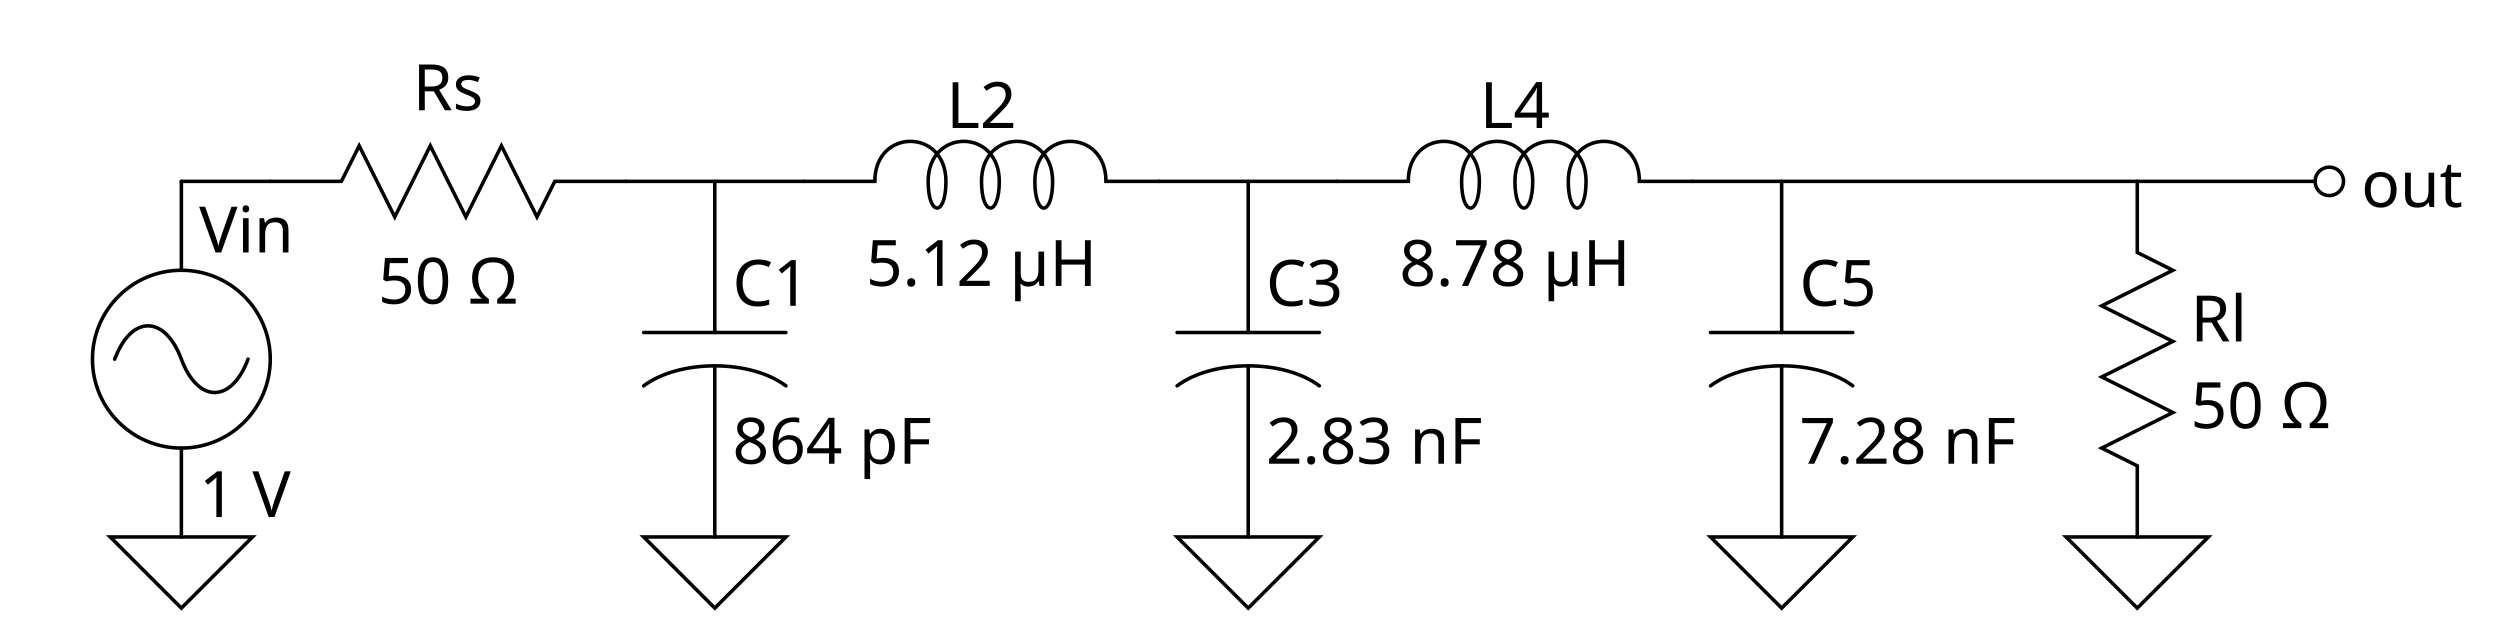
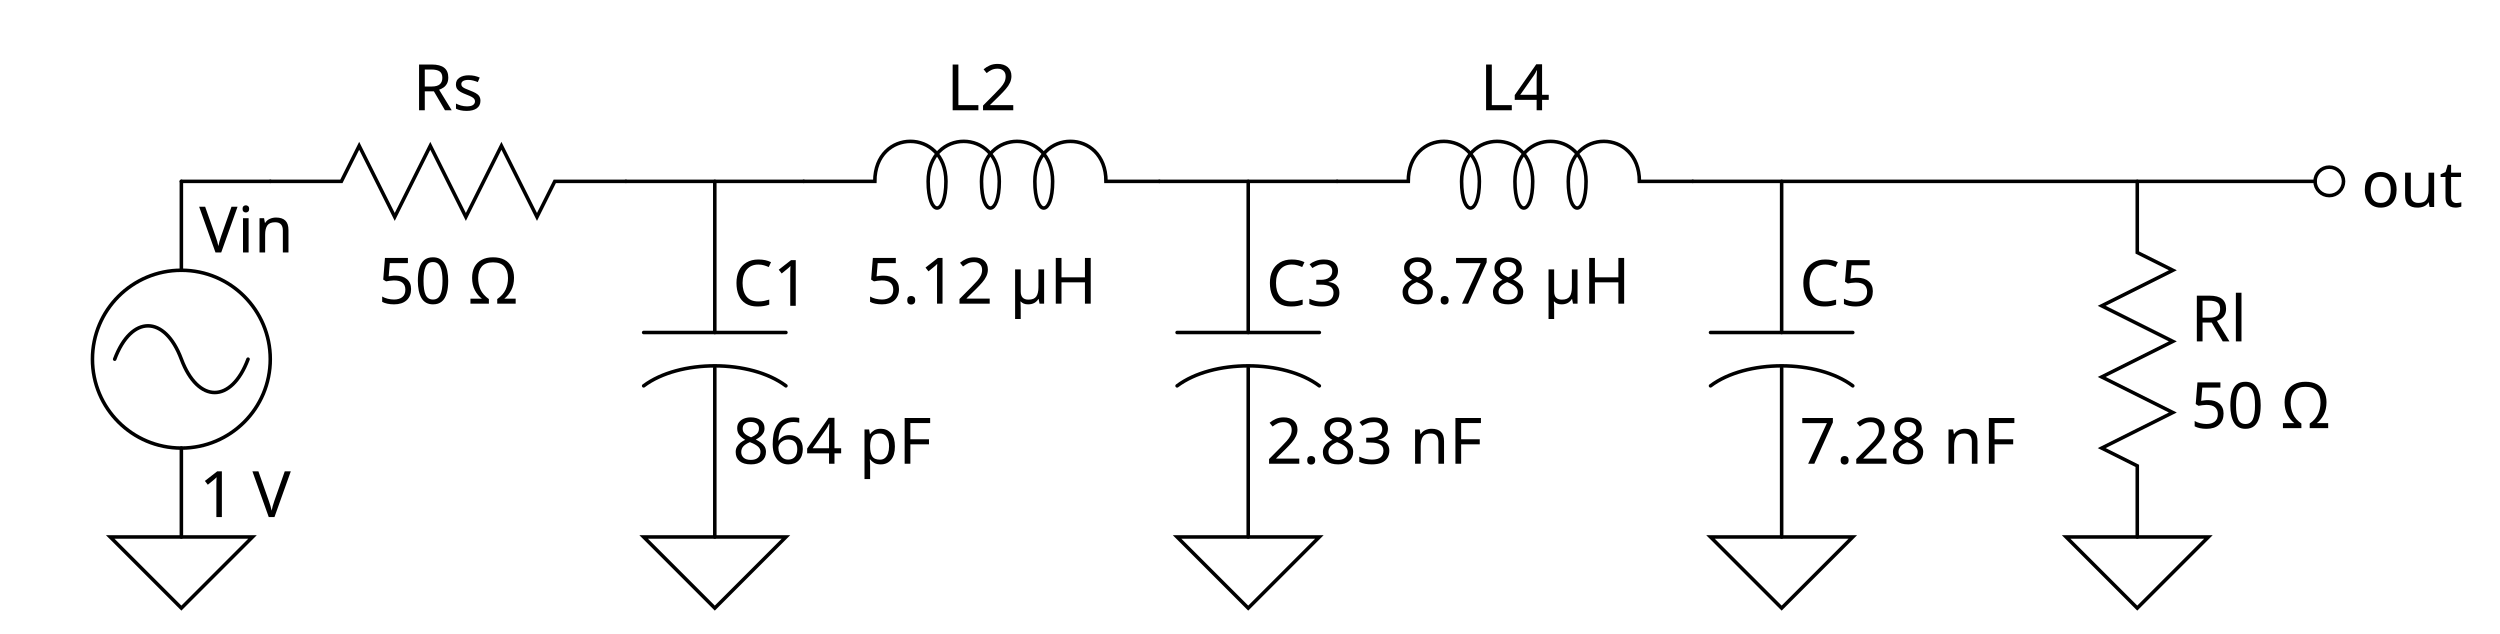
<svg xmlns="http://www.w3.org/2000/svg" baseProfile="full" height="100%" version="1.1" viewBox="-51.0,-101.0,703.0,178.0" width="100%">
  <defs />
  <g id="symbol" transform="translate(0,0)">
    <rect fill="none" height="100" stroke="none" width="100" x="-50.0" y="-50.0" />
    <circle cx="0" cy="0" fill="none" r="25.0" stroke="black" stroke-width="1" />
    <line stroke="black" stroke-linecap="round" stroke-width="1" x1="0" x2="0" y1="-25.0" y2="-50.0" />
    <line stroke="black" stroke-linecap="round" stroke-width="1" x1="0" x2="0" y1="25.0" y2="50.0" />
    <path d="M -18.75 0 C -14.062 -12.5 -4.688 -12.5 0 0 4.688 12.5 14.062 12.5 18.75 0" fill="none" stroke="black" stroke-linecap="round" stroke-width="1" />
  </g>
  <g id="text">
    <text fill="black" font-family="sans-serif" font-size="18" text-anchor="start" x="5" y="-30.0">Vin</text>
    <text fill="black" font-family="sans-serif" font-size="18" text-anchor="start" x="5" y="44.4">1 V</text>
  </g>
  <g id="symbol" transform="translate(0,50.0)">
    <rect fill="none" height="50" stroke="none" width="50" x="-25.0" y="-25.0" />
    <polyline fill="none" points="0,0 20.0,0 0,20.0 -20.0,0 0,0" stroke="black" stroke-linecap="round" stroke-width="1" />
  </g>
  <g id="text" />
  <g id="symbol" transform="translate(75.0,-50.0)">
    <rect fill="none" height="100" stroke="none" width="100" x="-50.0" y="-50.0" />
    <rect fill="none" height="4" stroke="none" width="92" x="-46.0" y="-2" />
    <polyline fill="none" points="-50.0,0 -30,0 -25,-10 -20,0 -20,0 -15,10 -10,0 -10,0 -5,-10 0,0 0,0 5,10 10,0 10,0 15,-10 20,0 20,0 25,10 30,0 50.0,0" stroke="black" stroke-linecap="round" stroke-width="1" />
  </g>
  <g id="text">
    <text fill="black" font-family="sans-serif" font-size="18" text-anchor="middle" x="75.0" y="-70.0">Rs</text>
    <text fill="black" font-family="sans-serif" font-size="18" text-anchor="middle" x="75.0" y="-15.6">50 Ω</text>
  </g>
  <g id="wire">
    <polyline fill="none" points="0,-50.0 25.0,-50.0" stroke="black" stroke-linecap="round" stroke-width="1" />
  </g>
  <g id="symbol" transform="translate(150.0,0.0)">
    <rect fill="none" height="100" stroke="none" width="100" x="-50.0" y="-50.0" />
    <rect fill="none" height="92" stroke="none" width="4" x="-2" y="-46.0" />
    <line fill="none" stroke="black" stroke-linecap="round" stroke-width="1" x1="0" x2="0" y1="-50.0" y2="-7.5" />
    <line fill="none" stroke="black" stroke-linecap="round" stroke-width="1" x1="0" x2="0" y1="2.5" y2="50.0" />
    <line fill="none" stroke="black" stroke-linecap="round" stroke-width="1" x1="-20.0" x2="20.0" y1="-7.5" y2="-7.5" />
    <path d="M -20.0 7.5 c 10.0 -7.5 30.0 -7.5 40 0" fill="none" stroke="black" stroke-linecap="round" stroke-width="1" />
  </g>
  <g id="text">
    <text fill="black" font-family="sans-serif" font-size="18" text-anchor="start" x="155.0" y="-15.0">C1</text>
    <text fill="black" font-family="sans-serif" font-size="18" text-anchor="start" x="155.0" y="29.4">864 pF</text>
  </g>
  <g id="symbol" transform="translate(150.0,50.0)">
    <rect fill="none" height="50" stroke="none" width="50" x="-25.0" y="-25.0" />
    <polyline fill="none" points="0,0 20.0,0 0,20.0 -20.0,0 0,0" stroke="black" stroke-linecap="round" stroke-width="1" />
  </g>
  <g id="text" />
  <g id="symbol" transform="translate(225.0,-50.0)">
    <rect fill="none" height="100" stroke="none" width="100" x="-50.0" y="-50.0" />
    <rect fill="none" height="4" stroke="none" width="92" x="-46.0" y="-2" />
    <path d="M -50.0 0 L -30.0 0 C -30.0 -15 -10.0 -15 -10.0 0 -10.0 10 -15.0 10 -15.0 0 -15.0 -15 5.0 -15 5.0 0 5.0 10 0.0 10 0.0 0 0.0 -15 20.0 -15 20.0 0 20.0 10 15.0 10 15.0 0 15.0 -15 35.0 -15 35.0 0 L 50.0 0" fill="none" stroke="black" stroke-linecap="round" stroke-width="1" />
  </g>
  <g id="text">
-     <text fill="black" font-family="sans-serif" font-size="18" text-anchor="middle" x="225.0" y="-65.0">L2</text>
-     <text fill="black" font-family="sans-serif" font-size="18" text-anchor="middle" x="225.0" y="-20.6">5.12 μH</text>
+     <text fill="black" font-family="sans-serif" font-size="18" text-anchor="middle" x="225.0" y="-70.0">L2</text>
+     <text fill="black" font-family="sans-serif" font-size="18" text-anchor="middle" x="225.0" y="-15.6">5.12 μH</text>
  </g>
  <g id="wire">
    <polyline fill="none" points="125.0,-50.0 175.0,-50.0" stroke="black" stroke-linecap="round" stroke-width="1" />
  </g>
  <g id="symbol" transform="translate(300.0,0.0)">
    <rect fill="none" height="100" stroke="none" width="100" x="-50.0" y="-50.0" />
    <rect fill="none" height="92" stroke="none" width="4" x="-2" y="-46.0" />
    <line fill="none" stroke="black" stroke-linecap="round" stroke-width="1" x1="0" x2="0" y1="-50.0" y2="-7.5" />
    <line fill="none" stroke="black" stroke-linecap="round" stroke-width="1" x1="0" x2="0" y1="2.5" y2="50.0" />
    <line fill="none" stroke="black" stroke-linecap="round" stroke-width="1" x1="-20.0" x2="20.0" y1="-7.5" y2="-7.5" />
    <path d="M -20.0 7.5 c 10.0 -7.5 30.0 -7.5 40 0" fill="none" stroke="black" stroke-linecap="round" stroke-width="1" />
  </g>
  <g id="text">
    <text fill="black" font-family="sans-serif" font-size="18" text-anchor="start" x="305.0" y="-15.0">C3</text>
    <text fill="black" font-family="sans-serif" font-size="18" text-anchor="start" x="305.0" y="29.4">2.83 nF</text>
  </g>
  <g id="symbol" transform="translate(300.0,50.0)">
    <rect fill="none" height="50" stroke="none" width="50" x="-25.0" y="-25.0" />
    <polyline fill="none" points="0,0 20.0,0 0,20.0 -20.0,0 0,0" stroke="black" stroke-linecap="round" stroke-width="1" />
  </g>
  <g id="text" />
  <g id="symbol" transform="translate(375.0,-50.0)">
    <rect fill="none" height="100" stroke="none" width="100" x="-50.0" y="-50.0" />
    <rect fill="none" height="4" stroke="none" width="92" x="-46.0" y="-2" />
    <path d="M -50.0 0 L -30.0 0 C -30.0 -15 -10.0 -15 -10.0 0 -10.0 10 -15.0 10 -15.0 0 -15.0 -15 5.0 -15 5.0 0 5.0 10 0.0 10 0.0 0 0.0 -15 20.0 -15 20.0 0 20.0 10 15.0 10 15.0 0 15.0 -15 35.0 -15 35.0 0 L 50.0 0" fill="none" stroke="black" stroke-linecap="round" stroke-width="1" />
  </g>
  <g id="text">
-     <text fill="black" font-family="sans-serif" font-size="18" text-anchor="middle" x="375.0" y="-65.0">L4</text>
-     <text fill="black" font-family="sans-serif" font-size="18" text-anchor="middle" x="375.0" y="-20.6">8.78 μH</text>
+     <text fill="black" font-family="sans-serif" font-size="18" text-anchor="middle" x="375.0" y="-70.0">L4</text>
+     <text fill="black" font-family="sans-serif" font-size="18" text-anchor="middle" x="375.0" y="-15.6">8.78 μH</text>
  </g>
  <g id="wire">
    <polyline fill="none" points="275.0,-50.0 325.0,-50.0" stroke="black" stroke-linecap="round" stroke-width="1" />
  </g>
  <g id="symbol" transform="translate(450.0,0.0)">
    <rect fill="none" height="100" stroke="none" width="100" x="-50.0" y="-50.0" />
    <rect fill="none" height="92" stroke="none" width="4" x="-2" y="-46.0" />
    <line fill="none" stroke="black" stroke-linecap="round" stroke-width="1" x1="0" x2="0" y1="-50.0" y2="-7.5" />
    <line fill="none" stroke="black" stroke-linecap="round" stroke-width="1" x1="0" x2="0" y1="2.5" y2="50.0" />
    <line fill="none" stroke="black" stroke-linecap="round" stroke-width="1" x1="-20.0" x2="20.0" y1="-7.5" y2="-7.5" />
    <path d="M -20.0 7.5 c 10.0 -7.5 30.0 -7.5 40 0" fill="none" stroke="black" stroke-linecap="round" stroke-width="1" />
  </g>
  <g id="text">
    <text fill="black" font-family="sans-serif" font-size="18" text-anchor="start" x="455.0" y="-15.0">C5</text>
    <text fill="black" font-family="sans-serif" font-size="18" text-anchor="start" x="455.0" y="29.4">7.28 nF</text>
  </g>
  <g id="symbol" transform="translate(450.0,50.0)">
    <rect fill="none" height="50" stroke="none" width="50" x="-25.0" y="-25.0" />
    <polyline fill="none" points="0,0 20.0,0 0,20.0 -20.0,0 0,0" stroke="black" stroke-linecap="round" stroke-width="1" />
  </g>
  <g id="text" />
  <g id="symbol" transform="translate(550.0,0.0) rotate(-90)">
    <rect fill="none" height="100" stroke="none" width="100" x="-50.0" y="-50.0" />
    <rect fill="none" height="4" stroke="none" width="92" x="-46.0" y="-2" />
    <polyline fill="none" points="-50.0,0 -30,0 -25,-10 -20,0 -20,0 -15,10 -10,0 -10,0 -5,-10 0,0 0,0 5,10 10,0 10,0 15,-10 20,0 20,0 25,10 30,0 50.0,0" stroke="black" stroke-linecap="round" stroke-width="1" />
  </g>
  <g id="text">
    <text fill="black" font-family="sans-serif" font-size="18" text-anchor="start" x="565.0" y="-5.0">Rl</text>
    <text fill="black" font-family="sans-serif" font-size="18" text-anchor="start" x="565.0" y="19.4">50 Ω</text>
  </g>
  <g id="symbol" transform="translate(550.0,50.0)">
    <rect fill="none" height="50" stroke="none" width="50" x="-25.0" y="-25.0" />
    <polyline fill="none" points="0,0 20.0,0 0,20.0 -20.0,0 0,0" stroke="black" stroke-linecap="round" stroke-width="1" />
  </g>
  <g id="text" />
  <g id="symbol" transform="translate(600.0,-50.0)">
    <rect fill="none" height="50" stroke="none" width="100" x="-50.0" y="-25.0" />
    <circle cx="4" cy="0" fill="none" r="4" stroke="black" stroke-width="1" />
  </g>
  <g id="text">
    <text fill="black" font-family="sans-serif" font-size="18" text-anchor="start" x="613.0" y="-42.8">out</text>
  </g>
  <g id="wire">
    <polyline fill="none" points="425.0,-50.0 600.0,-50.0" stroke="black" stroke-linecap="round" stroke-width="1" />
  </g>
</svg>
